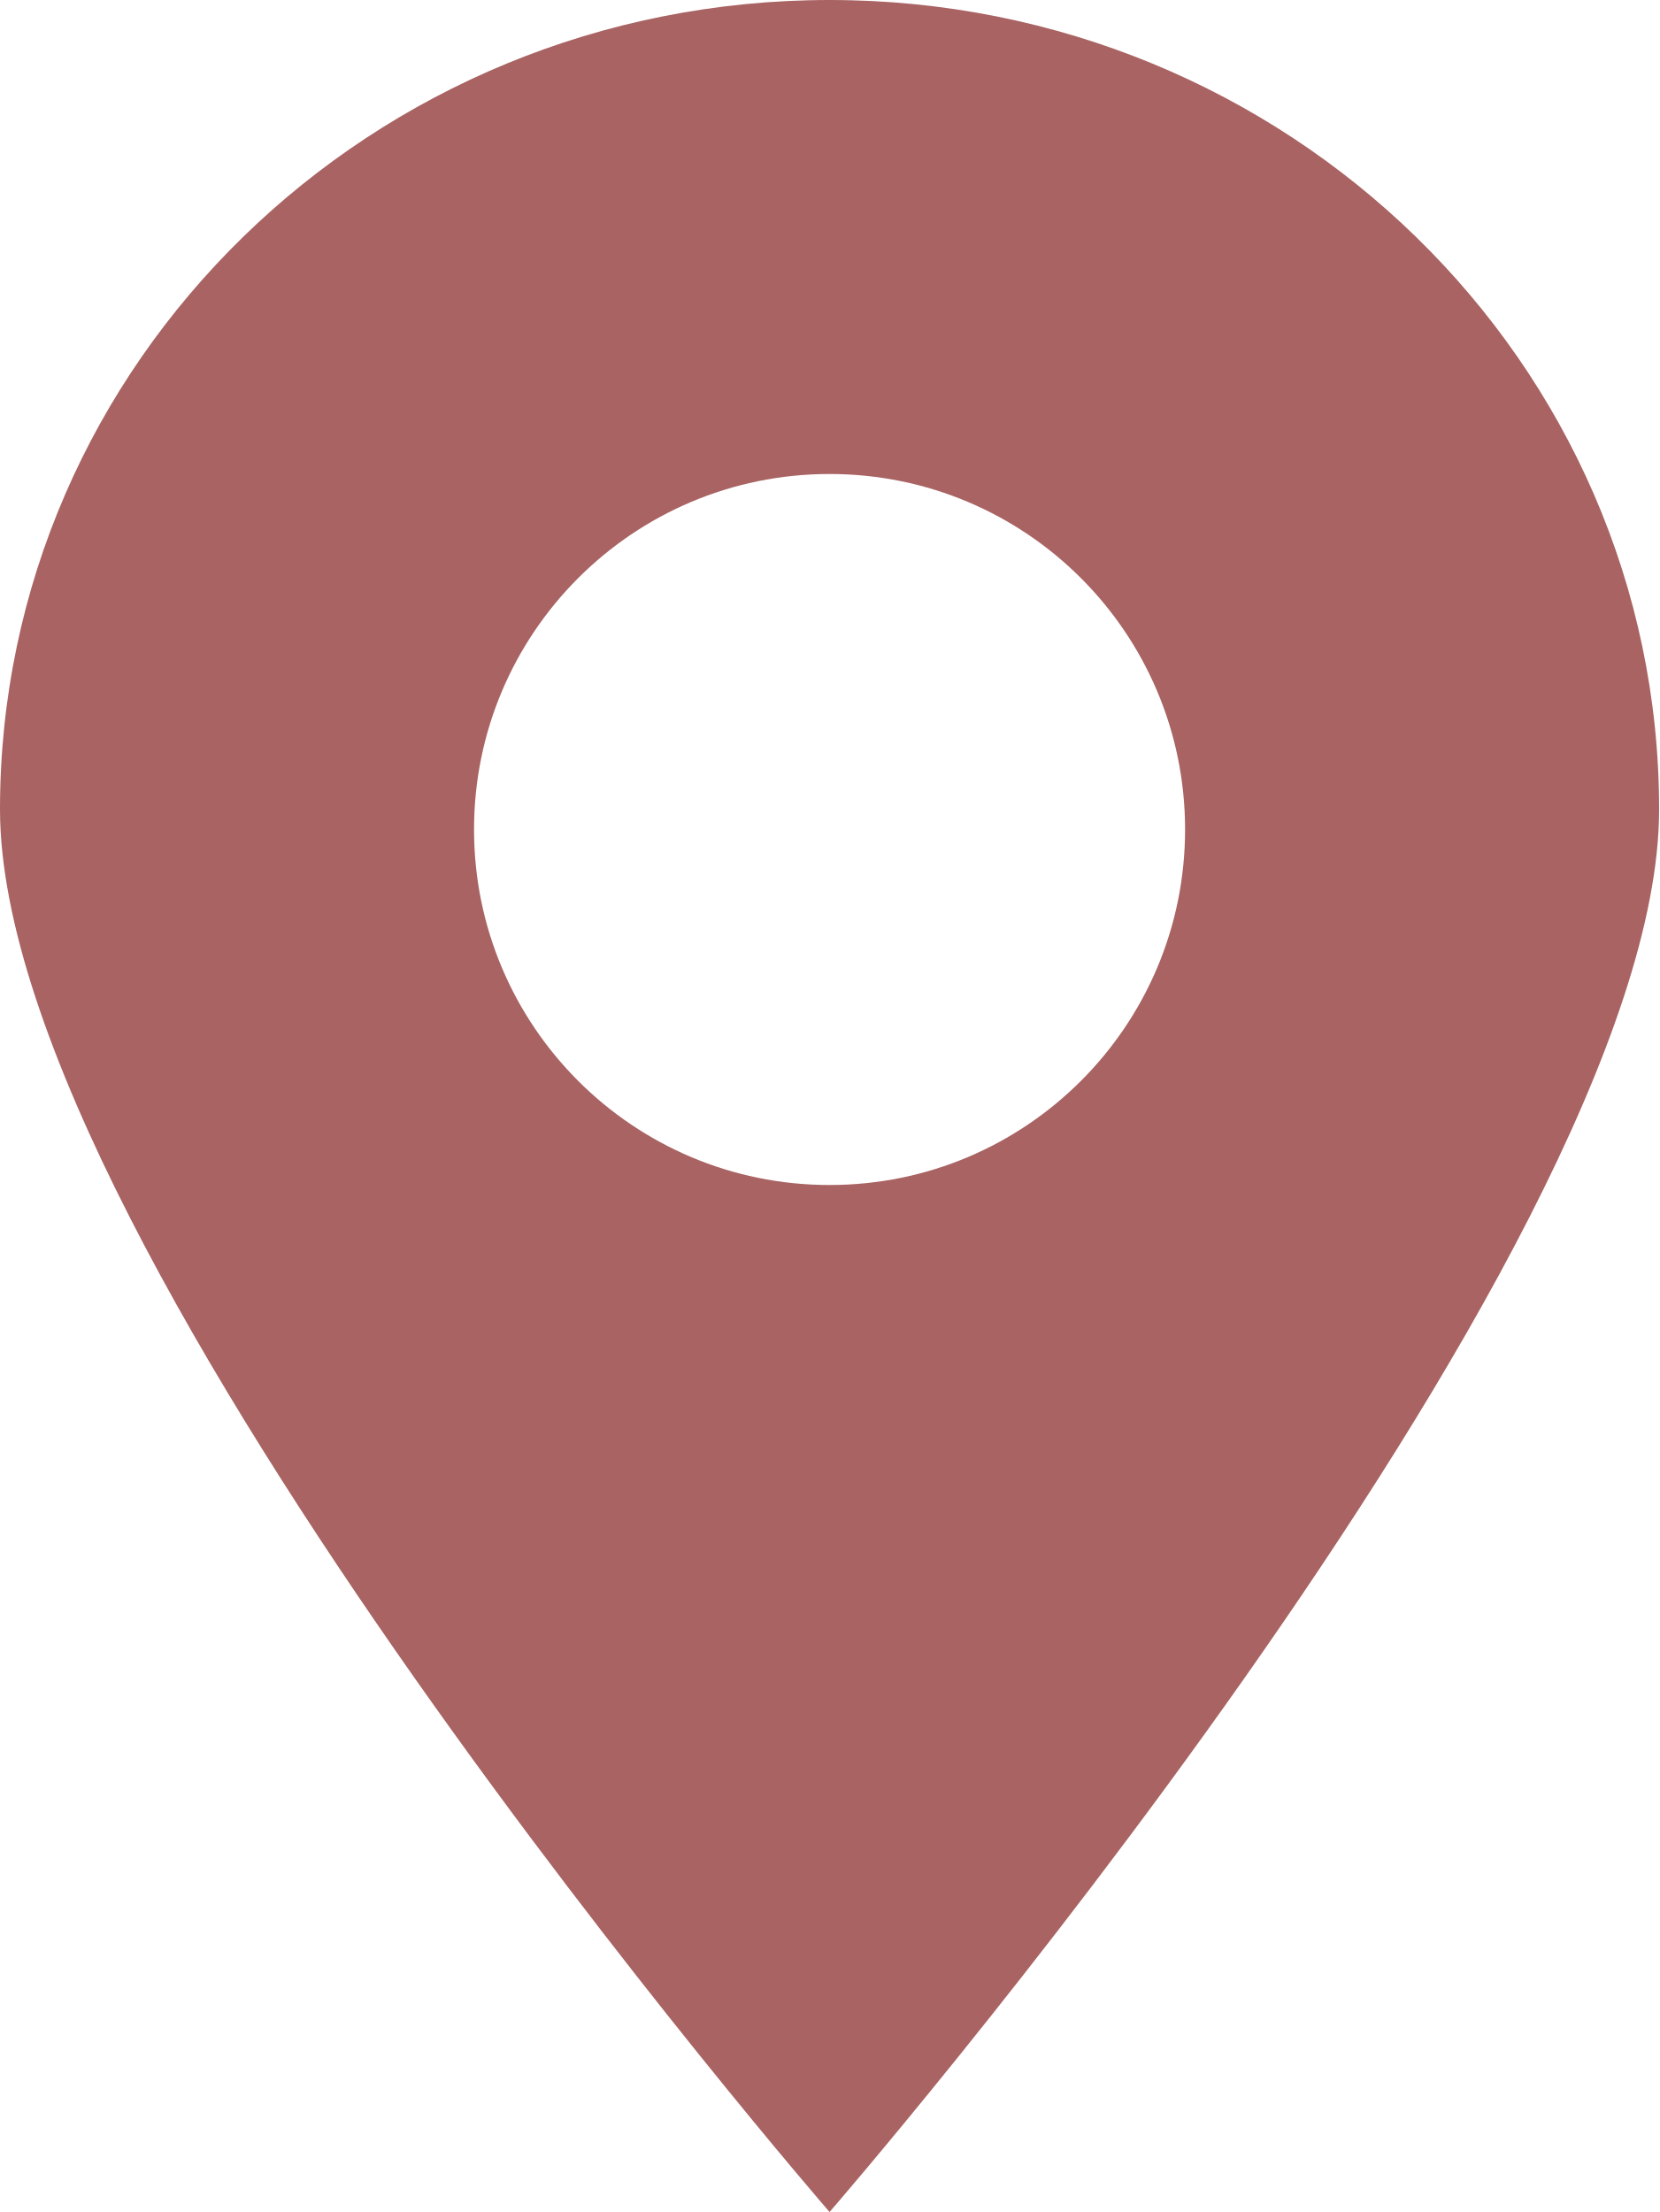
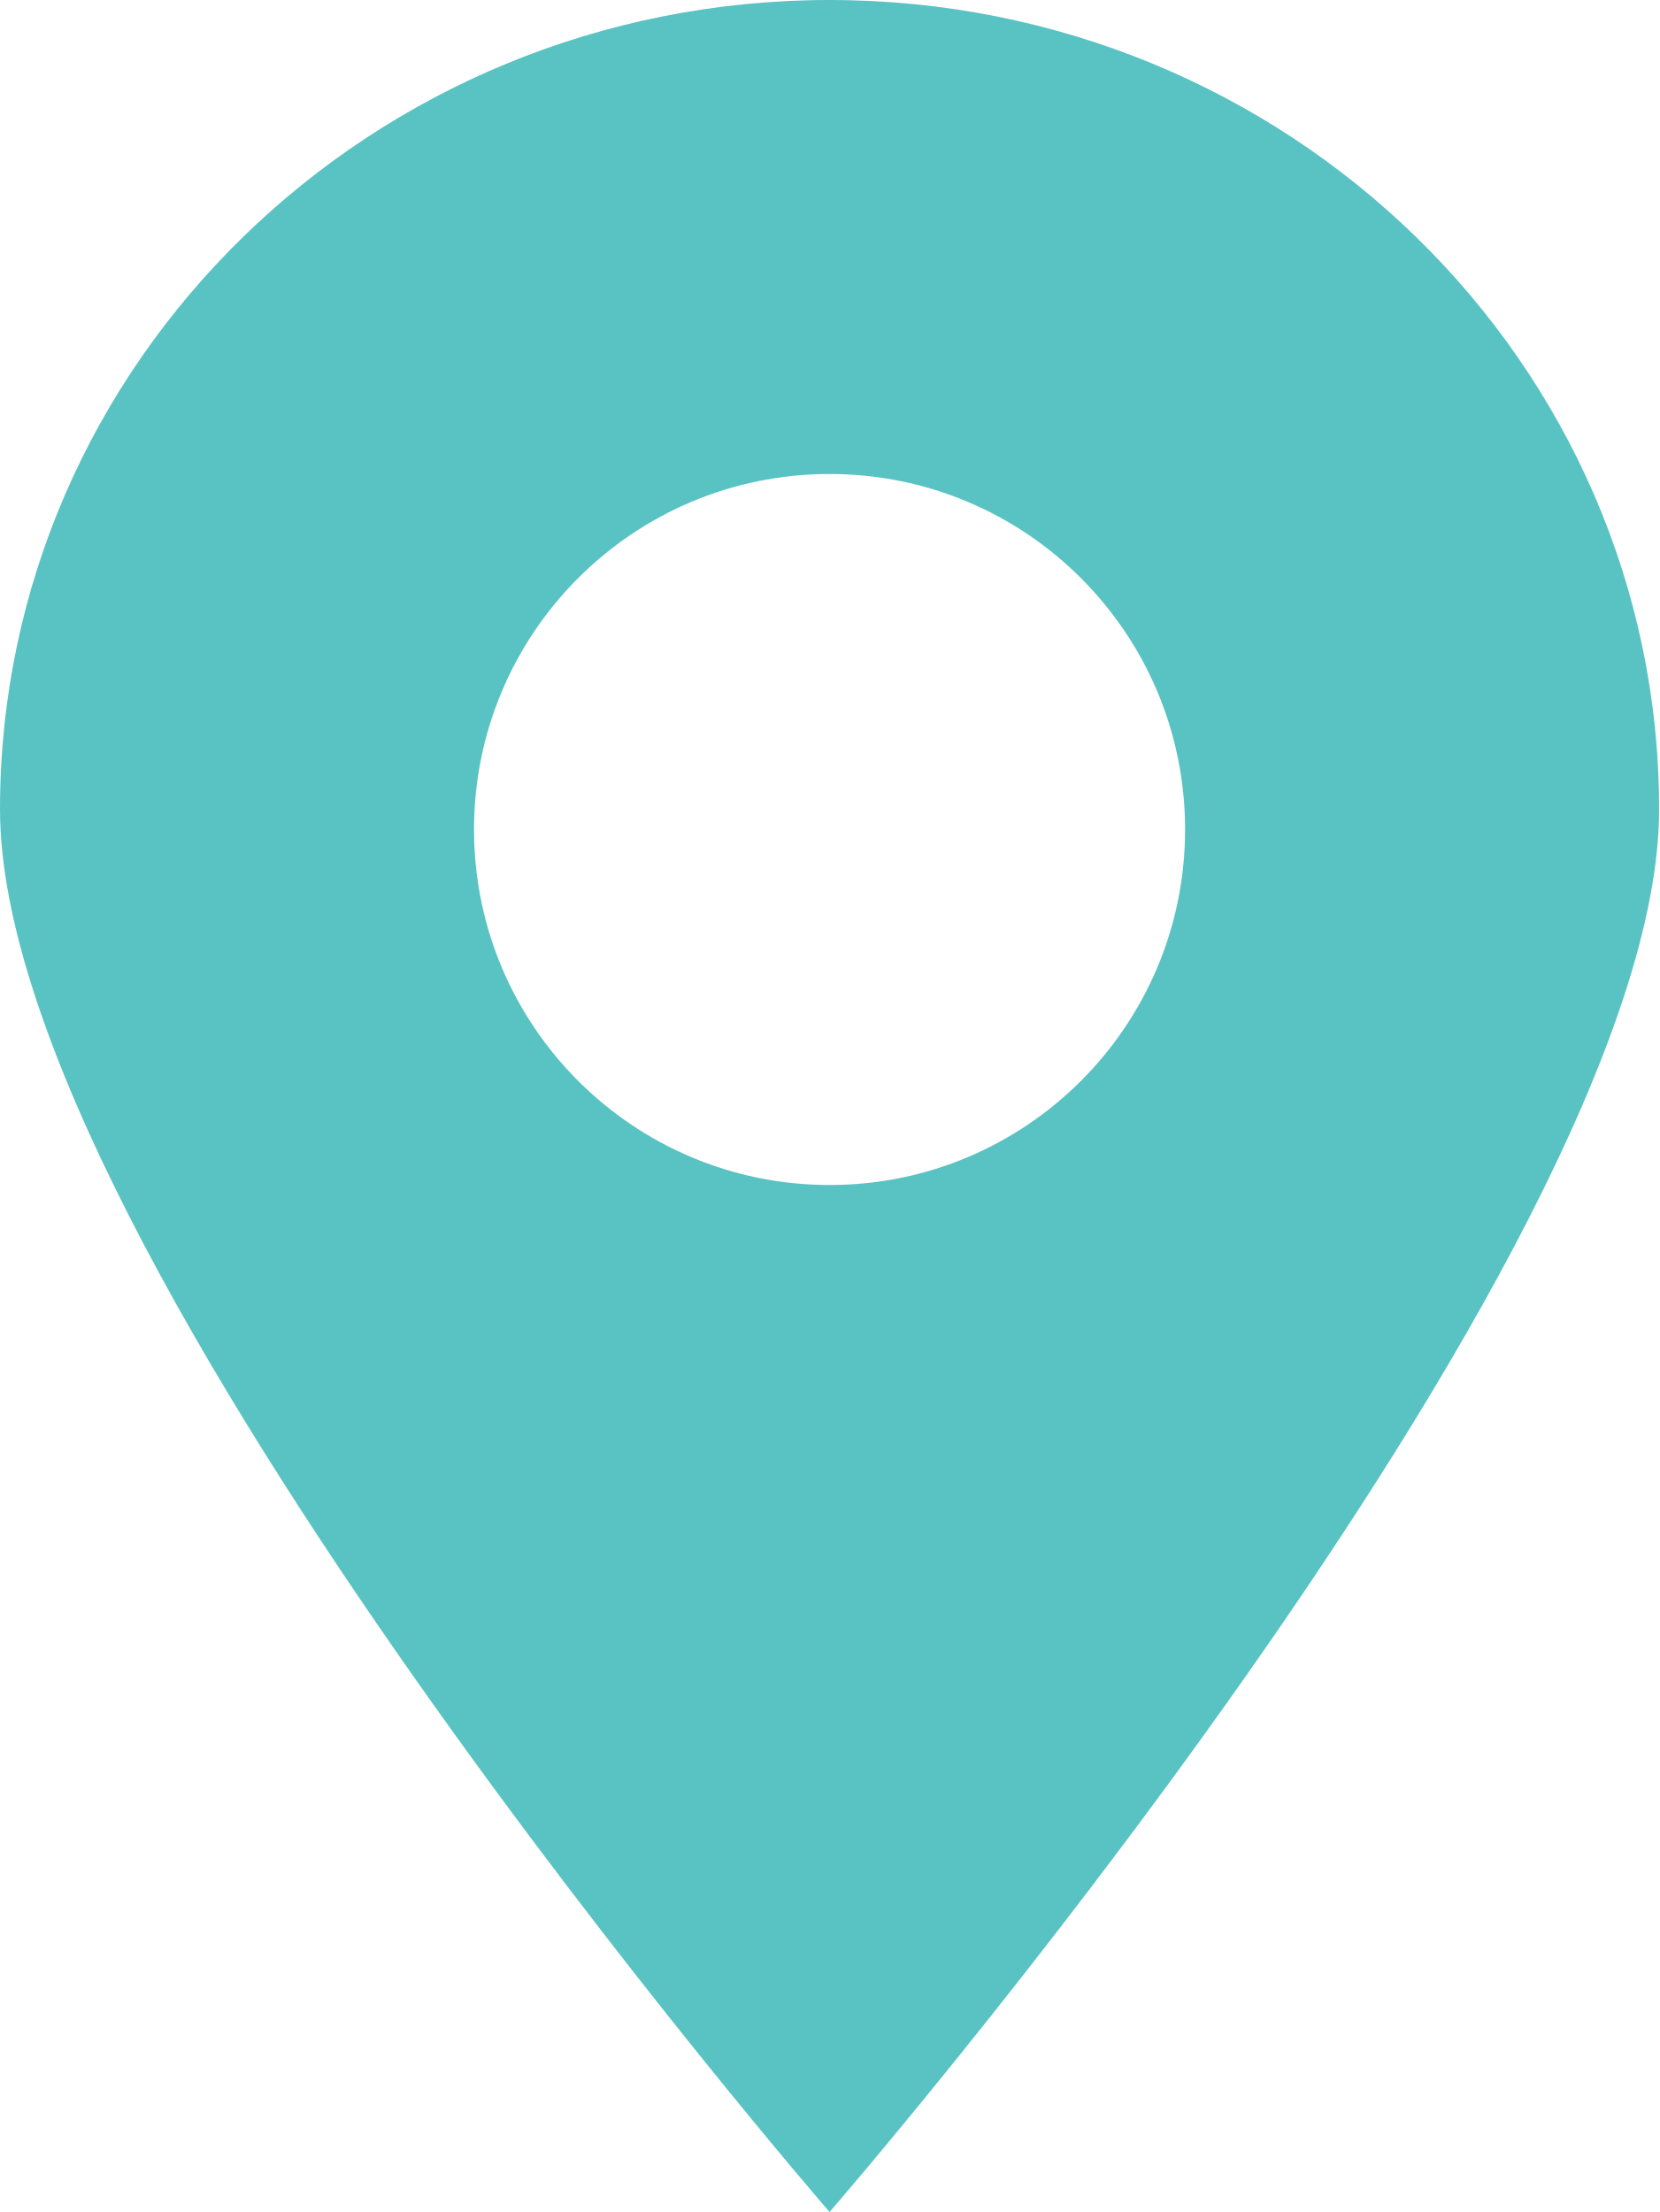
<svg xmlns="http://www.w3.org/2000/svg" viewBox="0 0 42 56" version="1.1">
  <defs />
  <g id="Homepage" stroke="none" stroke-width="1" fill="none" fill-rule="evenodd">
-     <g id="svg" transform="translate(-173, -144)" fill="#A96363">
+     <g id="svg" transform="translate(-173, -144)" fill="#59C3C3">
      <path d="M194,200 C194,200 215,175.805 215,164.489 C215,153.173 205.598,144 194,144 C182.402,144 173,153.173 173,164.489 C173,175.805 194,200 194,200 Z M194,174 C198.971,174 203,169.971 203,165 C203,160.029 198.971,156 194,156 C189.029,156 185,160.029 185,165 C185,169.971 189.029,174 194,174 Z" id="Combined-Shape" />
    </g>
  </g>
</svg>
